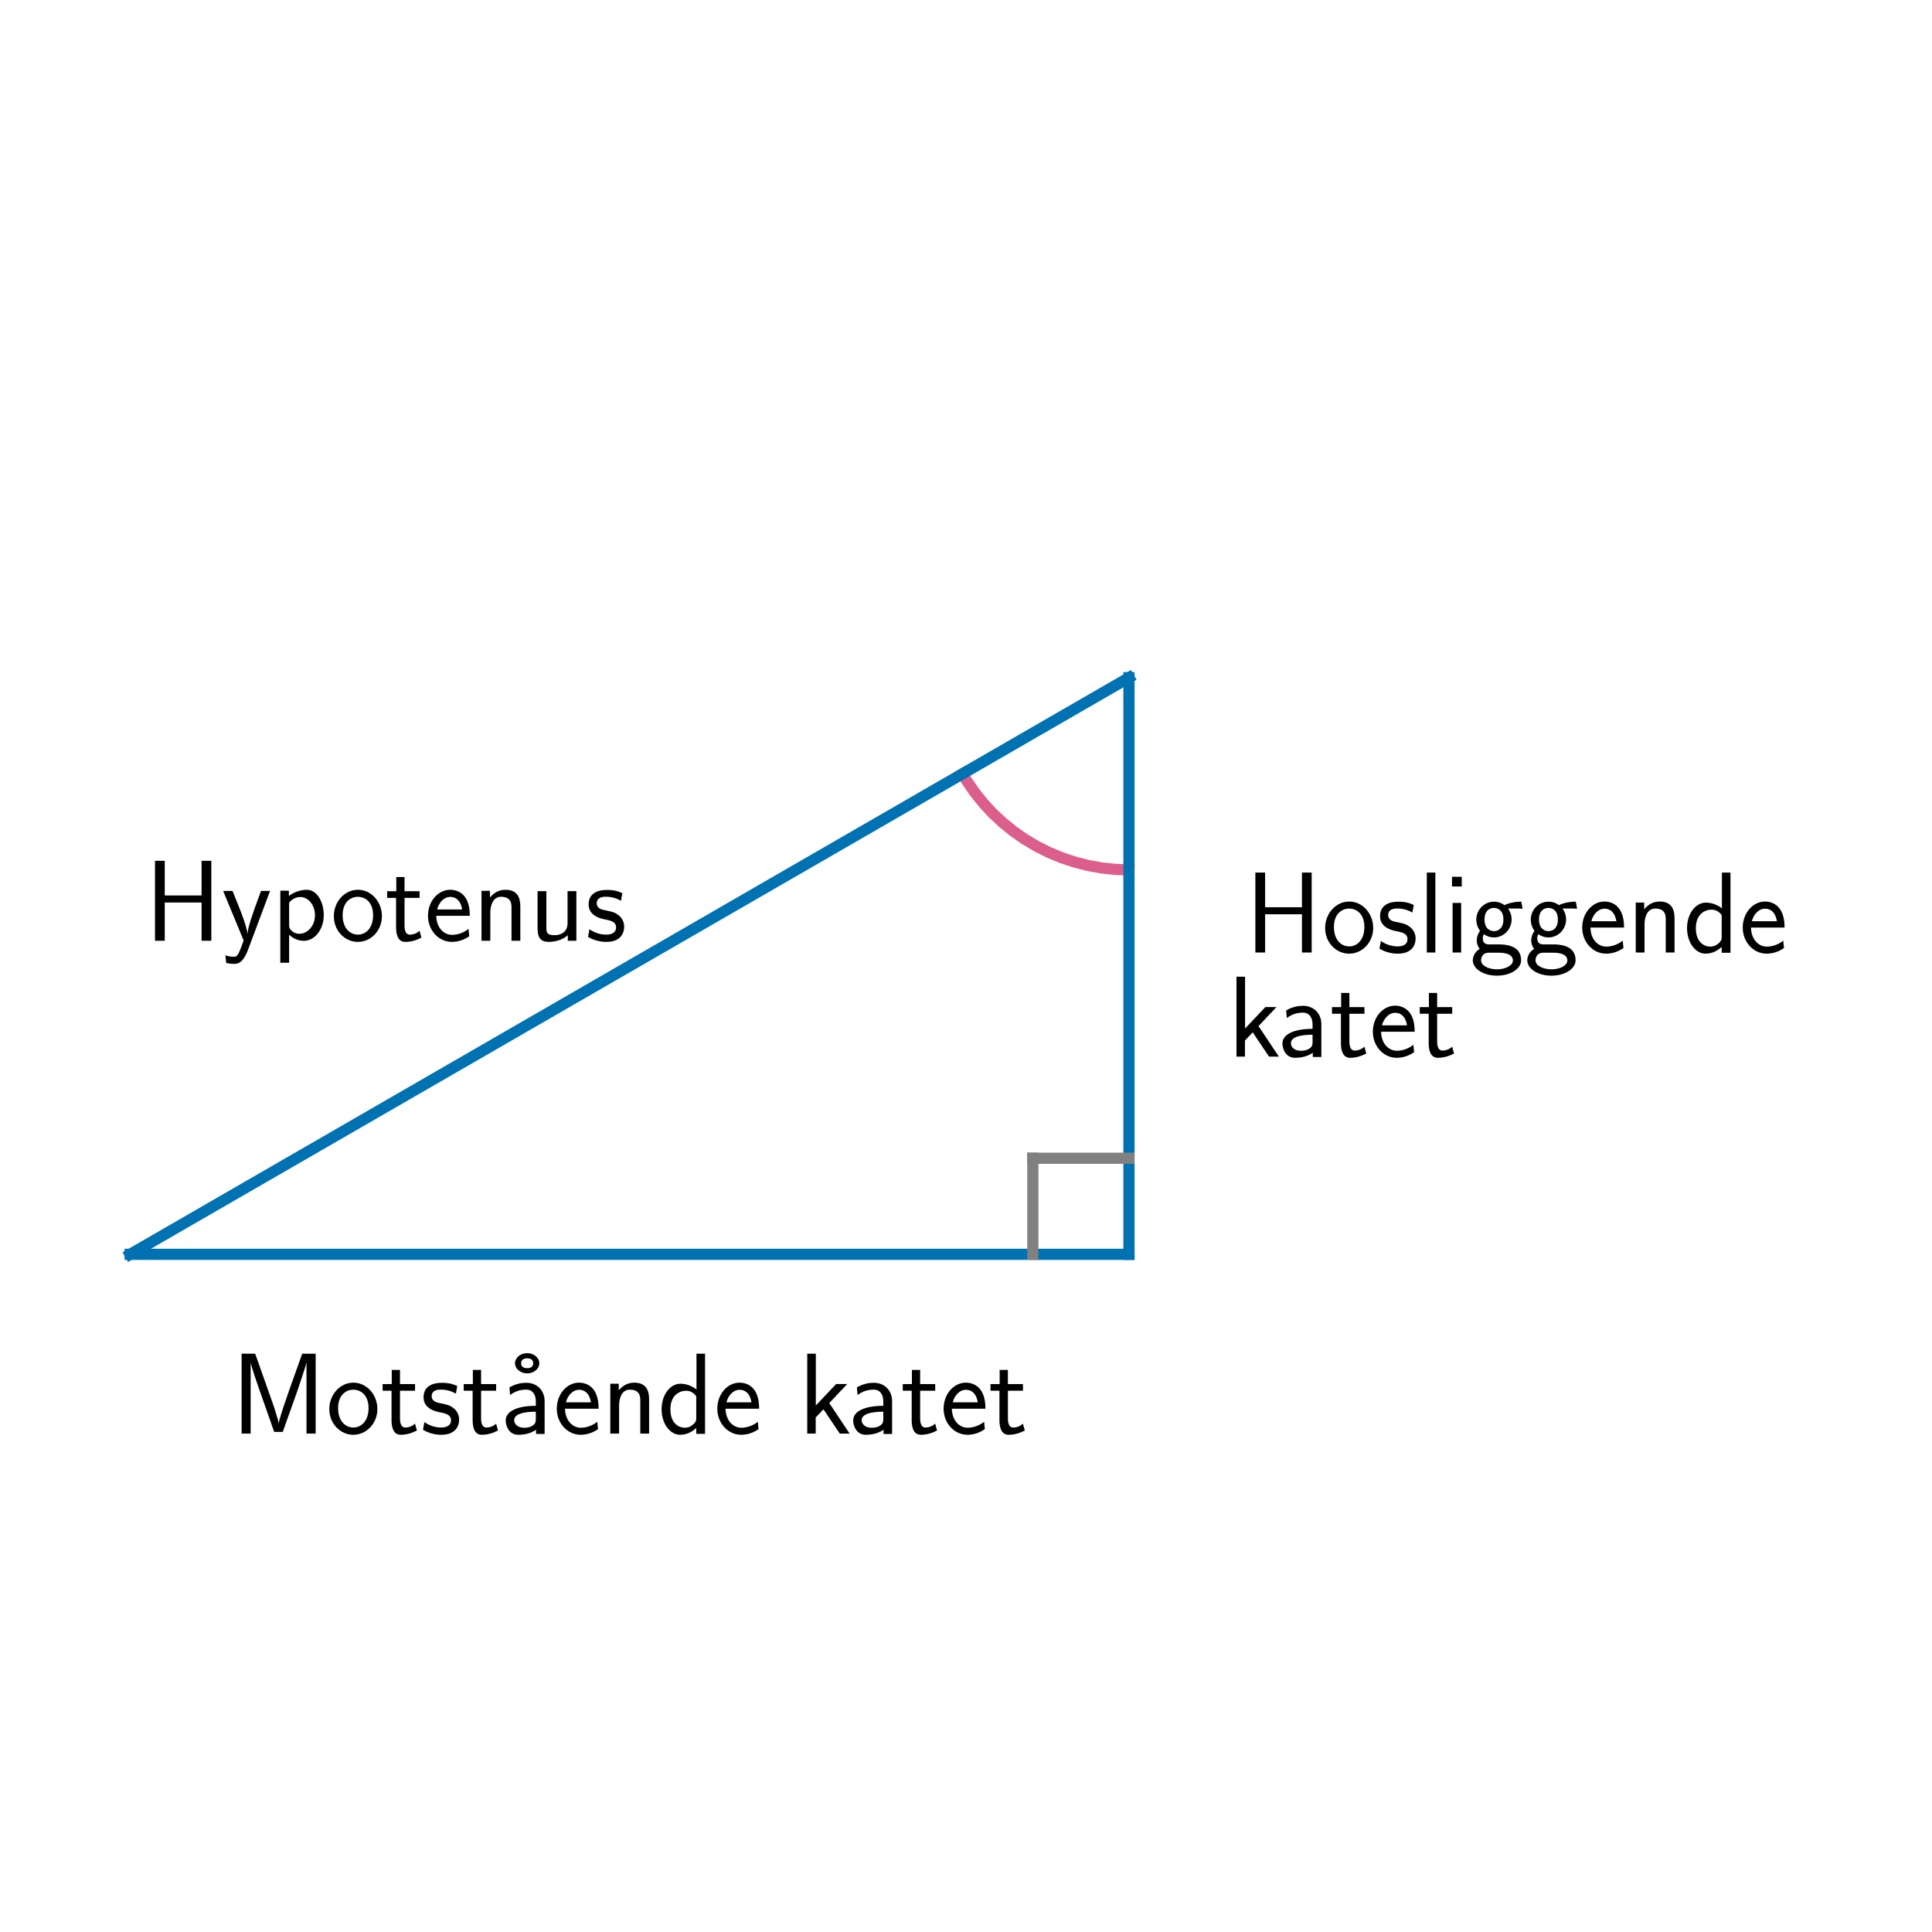
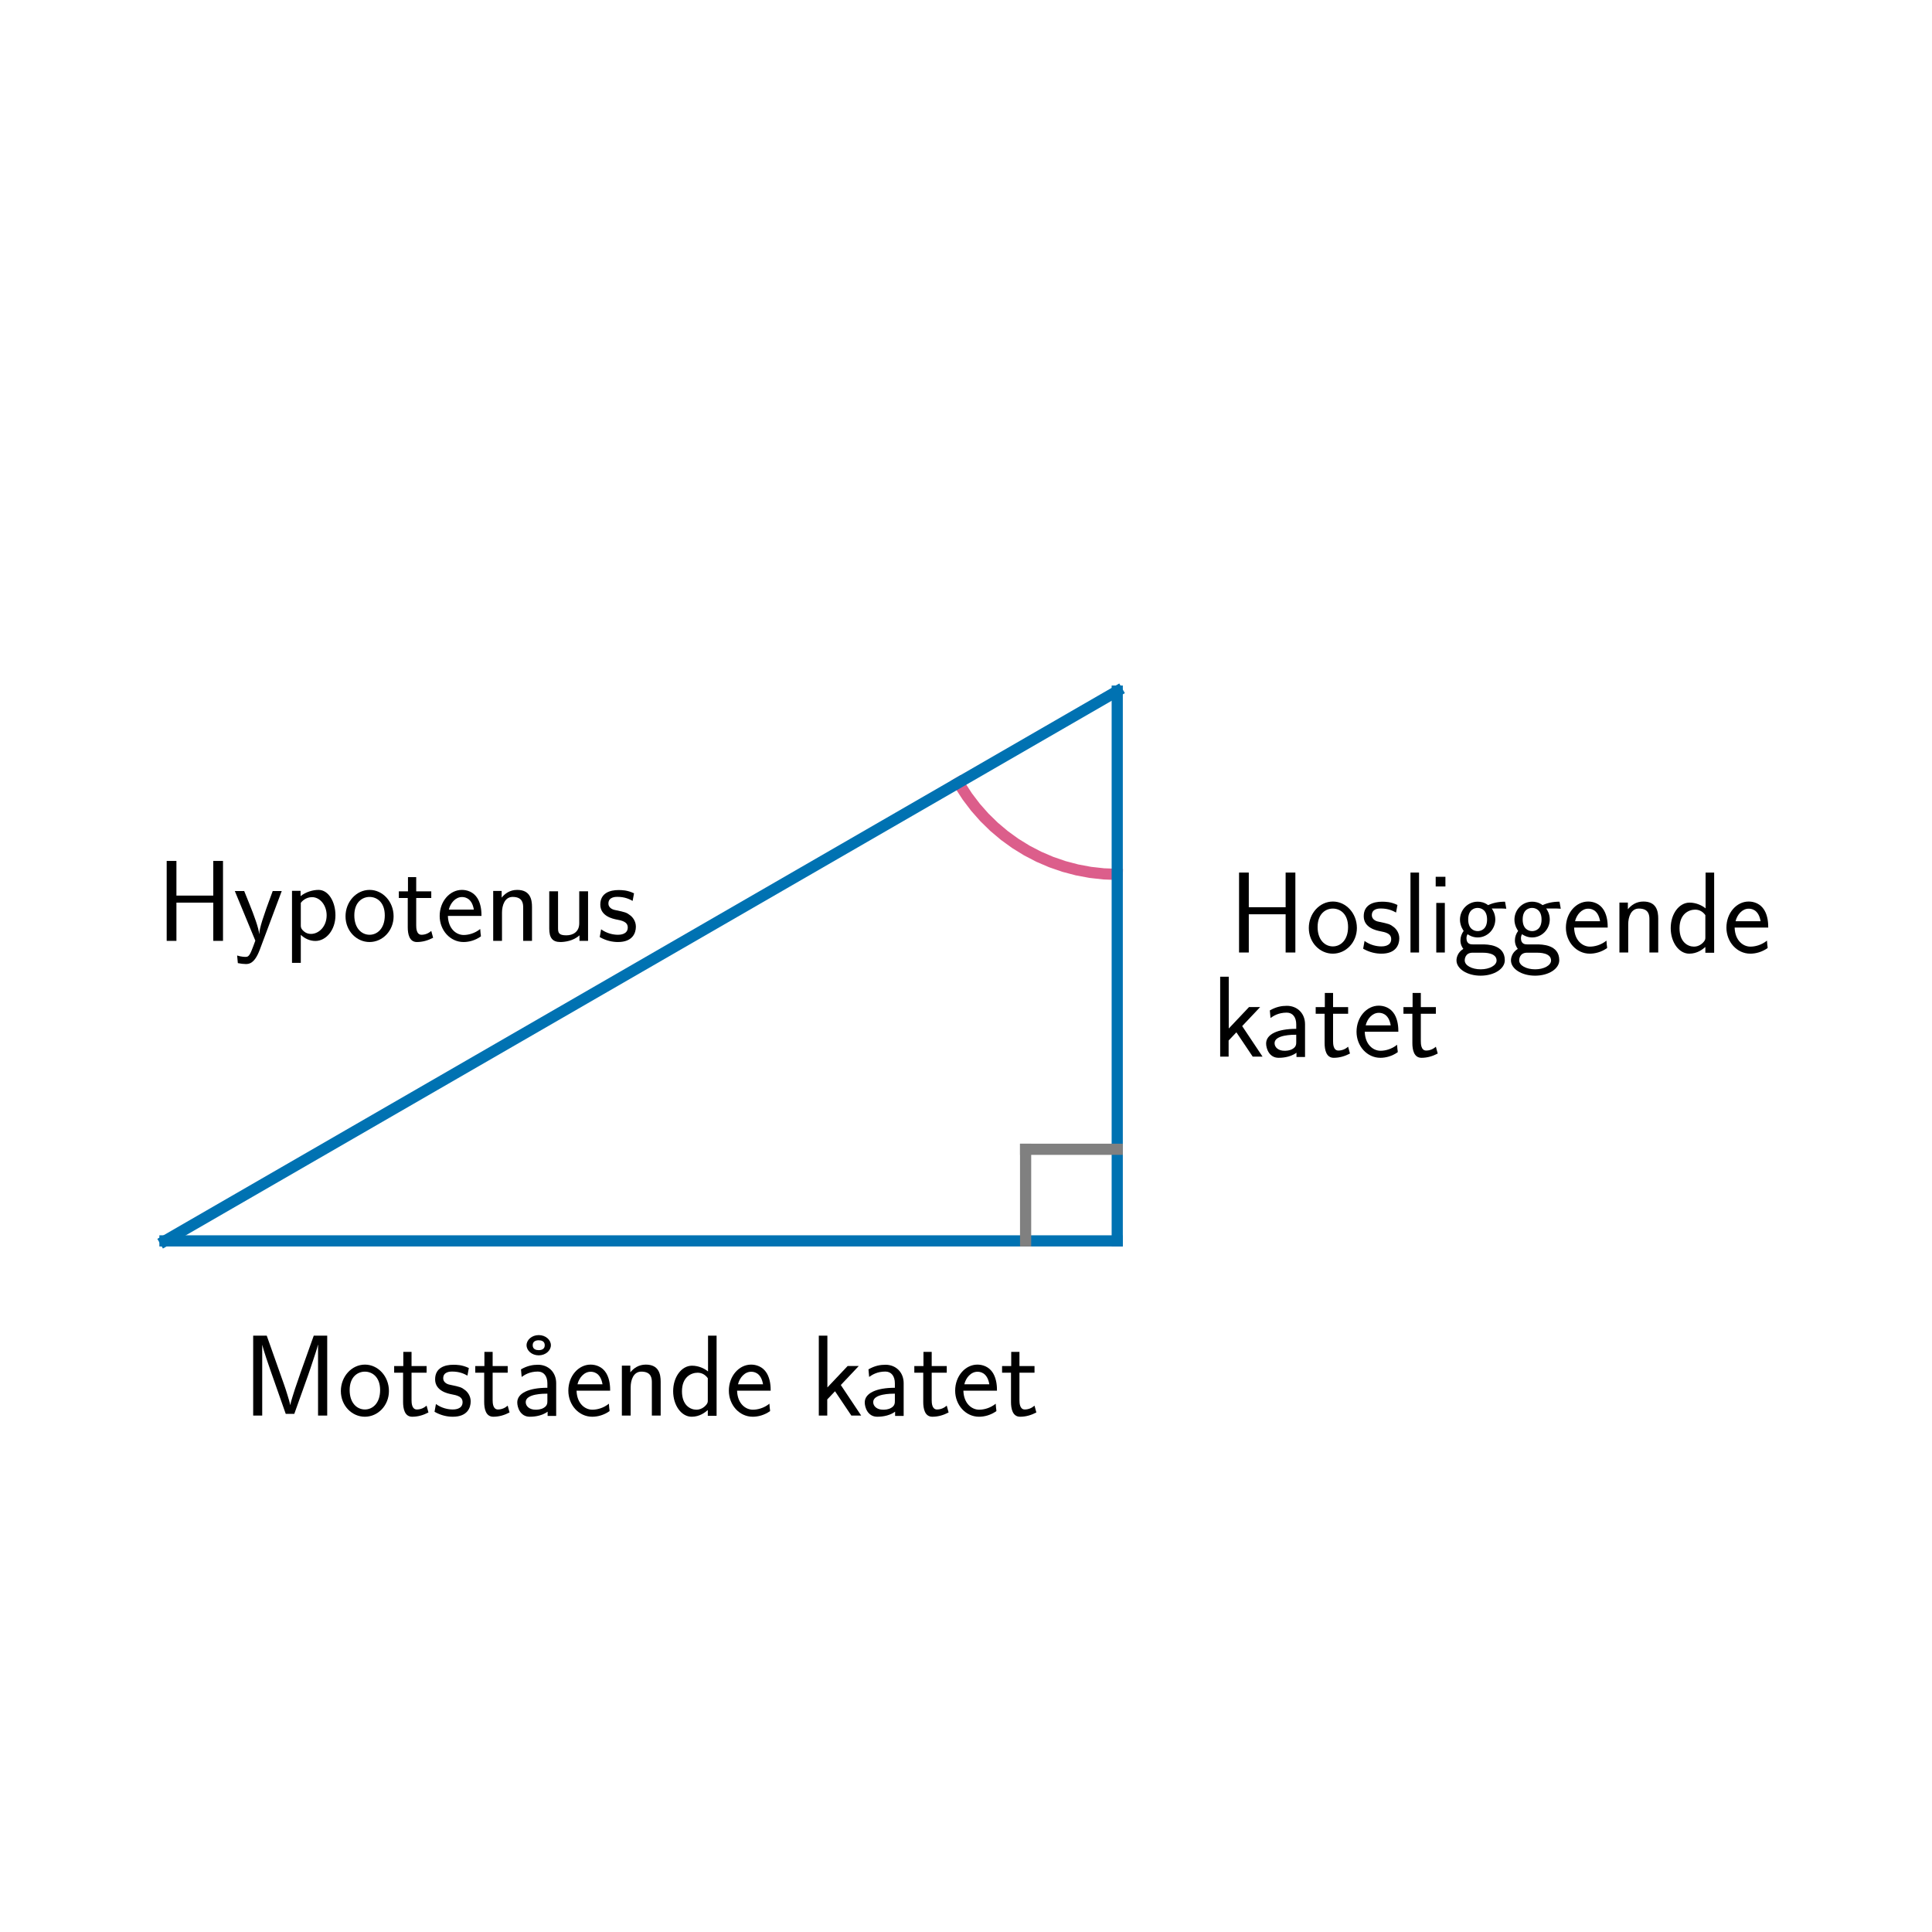
<svg xmlns="http://www.w3.org/2000/svg" xmlns:xlink="http://www.w3.org/1999/xlink" width="432pt" height="432pt" viewBox="0 0 432 432" version="1.1">
  <defs>
    <style type="text/css">*{stroke-linejoin: round; stroke-linecap: butt}</style>
  </defs>
  <g id="figure_1">
    <g id="patch_1">
      <path d="M 0 432  L 432 432  L 432 0  L 0 0  L 0 432  z " style="fill: none" />
    </g>
    <g id="axes_1">
      <g id="line2d_1">
-         <path d="M 252.436 194.509  L 249.358 194.399  L 246.297 194.069  L 243.267 193.52  L 240.284 192.756  L 237.364 191.78  L 234.52 190.598  L 231.769 189.215  L 229.124 187.639  L 226.599 185.877  L 224.206 183.939  L 221.958 181.835  L 219.866 179.575  L 217.942 177.171  L 216.194 174.636  L 215.213 173.019  L 215.213 173.019  " clip-path="url(#pf6e99d4007)" style="fill: none; stroke: #dc5e8b; stroke-width: 2.5; stroke-linecap: square" />
+         <path d="M 249.816 195.511  L 246.799 195.4  L 243.798 195.066  L 240.829 194.513  L 237.91 193.743  L 235.055 192.76  L 232.28 191.569  L 229.6 190.177  L 227.03 188.592  L 224.584 186.821  L 222.275 184.876  L 220.115 182.765  L 218.117 180.501  L 216.291 178.097  L 214.647 175.564  L 214.328 175.022  L 214.328 175.022  " clip-path="url(#p63a9af77a4)" style="fill: none; stroke: #dc5e8b; stroke-width: 2.5; stroke-linecap: square" />
      </g>
      <g id="line2d_2">
-         <path d="M 29.099 280.472  L 252.436 280.472  " clip-path="url(#pf6e99d4007)" style="fill: none; stroke: #0072b2; stroke-width: 2.5; stroke-linecap: square" />
+         <path d="M 36.886 277.468  L 249.816 277.468  " clip-path="url(#p63a9af77a4)" style="fill: none; stroke: #0072b2; stroke-width: 2.5; stroke-linecap: square" />
      </g>
      <g id="line2d_3">
-         <path d="M 29.099 280.472  L 252.436 151.528  " clip-path="url(#pf6e99d4007)" style="fill: none; stroke: #0072b2; stroke-width: 2.5; stroke-linecap: square" />
+         <path d="M 36.886 277.468  L 249.816 154.532  " clip-path="url(#p63a9af77a4)" style="fill: none; stroke: #0072b2; stroke-width: 2.5; stroke-linecap: square" />
      </g>
      <g id="line2d_4">
-         <path d="M 252.436 280.472  L 252.436 151.528  " clip-path="url(#pf6e99d4007)" style="fill: none; stroke: #0072b2; stroke-width: 2.5; stroke-linecap: square" />
+         <path d="M 249.816 277.468  L 249.816 154.532  " clip-path="url(#p63a9af77a4)" style="fill: none; stroke: #0072b2; stroke-width: 2.5; stroke-linecap: square" />
      </g>
      <g id="line2d_5">
-         <path d="M 230.945 280.472  L 230.945 258.981  " clip-path="url(#pf6e99d4007)" style="fill: none; stroke: #808080; stroke-width: 2.5; stroke-linecap: square" />
+         <path d="M 229.327 277.468  L 229.327 256.978  " clip-path="url(#p63a9af77a4)" style="fill: none; stroke: #808080; stroke-width: 2.5; stroke-linecap: square" />
      </g>
      <g id="line2d_6">
-         <path d="M 230.945 258.981  L 252.436 258.981  " clip-path="url(#pf6e99d4007)" style="fill: none; stroke: #808080; stroke-width: 2.5; stroke-linecap: square" />
+         <path d="M 229.327 256.978  L 249.816 256.978  " clip-path="url(#p63a9af77a4)" style="fill: none; stroke: #808080; stroke-width: 2.5; stroke-linecap: square" />
      </g>
      <g id="text_1">
-         <g transform="translate(51.69643 320.5608) scale(0.26 -0.26)">
+         <g transform="translate(54.28051 316.5268) scale(0.26 -0.26)">
          <defs>
            <path id="CMSS17-4d" d="M 3194 2371  L 2886 1473  C 2835 1307 2662 791 2624 587  L 2618 587  C 2598 715 2560 849 2458 1174  C 2400 1365 2336 1562 2272 1741  L 1325 4416  L 576 4416  L 576 0  L 1075 0  L 1075 3900  L 1082 3900  C 1082 3894 1139 3613 1530 2499  L 2374 96  L 2848 96  L 3610 2231  C 3661 2378 3821 2843 3891 3066  C 3955 3257 4115 3728 4154 3913  L 4160 3913  L 4160 0  L 4666 0  L 4666 4416  L 3923 4416  L 3194 2371  z " transform="scale(0.015625)" />
            <path id="CMSS17-6f" d="M 2829 1356  C 2829 2176 2221 2816 1504 2816  C 768 2816 173 2157 173 1356  C 173 544 787 -64 1498 -64  C 2227 -64 2829 563 2829 1356  z M 1504 337  C 1050 337 659 709 659 1408  C 659 2151 1114 2427 1498 2427  C 1914 2427 2342 2126 2342 1408  C 2342 683 1926 337 1504 337  z " transform="scale(0.015625)" />
            <path id="CMSS17-74" d="M 1069 2368  L 1901 2368  L 1901 2737  L 1069 2737  L 1069 3520  L 614 3520  L 614 2737  L 109 2737  L 109 2368  L 602 2368  L 602 749  C 602 384 685 -64 1107 -64  C 1427 -64 1722 25 2003 172  L 1901 548  C 1747 414 1562 337 1363 337  C 1082 337 1069 696 1069 856  L 1069 2368  z " transform="scale(0.015625)" />
            <path id="CMSS17-73" d="M 2061 2627  C 1683 2807 1389 2807 1197 2807  C 742 2807 198 2648 198 2003  C 198 1359 902 1218 1094 1179  C 1389 1122 1715 1058 1715 740  C 1715 337 1254 337 1171 337  C 915 337 563 407 243 638  L 166 210  C 531 0 883 -64 1178 -64  C 1965 -64 2163 416 2163 781  C 2163 1094 1984 1305 1862 1401  C 1651 1568 1574 1587 1050 1696  C 960 1709 646 1779 646 2066  C 646 2432 1050 2432 1139 2432  C 1555 2432 1811 2303 1984 2208  L 2061 2627  z " transform="scale(0.015625)" />
            <path id="CMSS17-17" d="M 2669 3888  C 2669 4180 2381 4446 1997 4446  C 1613 4446 1325 4180 1325 3888  C 1325 3595 1613 3328 1997 3328  C 2381 3328 2669 3595 2669 3888  z M 1997 3615  C 1856 3615 1664 3659 1664 3887  C 1664 4102 1837 4160 1997 4160  C 2138 4160 2330 4115 2330 3887  C 2330 3672 2157 3615 1997 3615  z " transform="scale(0.015625)" />
            <path id="CMSS17-61" d="M 2406 1791  C 2406 2392 1978 2808 1402 2808  C 1120 2808 813 2757 461 2553  L 499 2135  C 659 2248 934 2432 1395 2432  C 1722 2432 1920 2180 1920 1782  L 1920 1536  C 896 1536 256 1238 256 726  C 256 461 416 -64 947 -64  C 1043 -64 1562 -64 1933 217  L 1933 -19  L 2406 -19  L 2406 1791  z M 1920 816  C 1920 701 1920 548 1728 434  C 1562 325 1350 325 1261 325  C 941 325 723 511 723 744  C 723 1211 1722 1211 1920 1211  L 1920 816  z " transform="scale(0.015625)" />
            <path id="CMSS17-65" d="M 2502 1377  C 2502 1590 2490 2003 2285 2345  C 2061 2713 1696 2816 1421 2816  C 755 2816 192 2188 192 1375  C 192 582 774 -64 1510 -64  C 1798 -64 2150 19 2470 248  C 2470 274 2458 414 2451 420  C 2451 433 2432 630 2432 656  C 2125 407 1773 325 1517 325  C 1107 325 666 667 646 1377  L 2502 1377  z M 698 1728  C 781 2084 1062 2421 1421 2421  C 1517 2421 1965 2421 2080 1728  L 698 1728  z " transform="scale(0.015625)" />
            <path id="CMSS17-6e" d="M 2618 1877  C 2618 2283 2522 2816 1798 2816  C 1389 2816 1120 2606 941 2389  L 941 2758  L 474 2758  L 474 0  L 960 0  L 960 1559  C 960 1964 1114 2428 1549 2428  C 2112 2428 2131 2048 2131 1829  L 2131 0  L 2618 0  L 2618 1877  z " transform="scale(0.015625)" />
            <path id="CMSS17-64" d="M 2611 4416  L 2138 4416  L 2138 2438  C 1939 2603 1613 2756 1254 2756  C 672 2756 211 2131 211 1347  C 211 562 666 -64 1235 -64  C 1677 -64 1971 172 2125 306  L 2125 -13  L 2611 -13  L 2611 4416  z M 2125 836  C 2125 747 2125 653 1926 482  C 1798 375 1645 325 1498 325  C 1152 325 698 576 698 1340  C 698 2134 1210 2368 1562 2368  C 1798 2368 1990 2254 2125 2065  L 2125 836  z " transform="scale(0.015625)" />
            <path id="CMSS17-6b" d="M 1696 1688  L 2688 2739  L 2074 2739  L 954 1554  L 954 4416  L 480 4416  L 480 0  L 947 0  L 947 892  L 1376 1344  L 2278 0  L 2822 0  L 1696 1688  z " transform="scale(0.015625)" />
          </defs>
          <use xlink:href="#CMSS17-4d" transform="scale(0.996264)" />
          <use xlink:href="#CMSS17-6f" transform="translate(81.67603 0) scale(0.996264)" />
          <use xlink:href="#CMSS17-74" transform="translate(128.5197 0) scale(0.996264)" />
          <use xlink:href="#CMSS17-73" transform="translate(162.3512 0) scale(0.996264)" />
          <use xlink:href="#CMSS17-74" transform="translate(198.2648 0) scale(0.996264)" />
          <use xlink:href="#CMSS17-17" transform="translate(223.4484 0) scale(0.996264)" />
          <use xlink:href="#CMSS17-61" transform="translate(232.0963 0) scale(0.996264)" />
          <use xlink:href="#CMSS17-65" transform="translate(277.0182 0) scale(0.996264)" />
          <use xlink:href="#CMSS17-6e" transform="translate(318.6571 0) scale(0.996264)" />
          <use xlink:href="#CMSS17-64" transform="translate(366.862 0) scale(0.996264)" />
          <use xlink:href="#CMSS17-65" transform="translate(415.067 0) scale(0.996264)" />
          <use xlink:href="#CMSS17-6b" transform="translate(487.9349 0) scale(0.996264)" />
          <use xlink:href="#CMSS17-61" transform="translate(530.9349 0) scale(0.996264)" />
          <use xlink:href="#CMSS17-74" transform="translate(575.8568 0) scale(0.996264)" />
          <use xlink:href="#CMSS17-65" transform="translate(609.6884 0) scale(0.996264)" />
          <use xlink:href="#CMSS17-74" transform="translate(651.3272 0) scale(0.996264)" />
        </g>
      </g>
      <g id="text_2">
-         <g transform="translate(274.5403 212.9827) scale(0.26 -0.26)">
+         <g transform="translate(270.8911 212.9827) scale(0.26 -0.26)">
          <defs>
            <path id="CMSS17-48" d="M 3674 4416  L 3136 4416  L 3136 2501  L 1101 2501  L 1101 4416  L 563 4416  L 563 0  L 1101 0  L 1101 2112  L 3136 2112  L 3136 0  L 3674 0  L 3674 4416  z " transform="scale(0.015625)" />
            <path id="CMSS17-6c" d="M 947 4416  L 474 4416  L 474 0  L 947 0  L 947 4416  z " transform="scale(0.015625)" />
            <path id="CMSS17-69" d="M 979 4183  L 442 4183  L 442 3648  L 979 3648  L 979 4183  z M 947 2739  L 474 2739  L 474 0  L 947 0  L 947 2739  z " transform="scale(0.015625)" />
            <path id="CMSS17-67" d="M 2848 2808  C 2483 2808 2170 2738 1914 2617  C 1702 2777 1485 2808 1338 2808  C 781 2808 358 2349 358 1814  C 358 1468 550 1207 563 1195  C 448 1035 384 863 384 672  C 384 448 474 289 544 200  C 211 -3 166 -314 166 -435  C 166 -898 749 -1280 1498 -1280  C 2253 -1280 2835 -898 2835 -428  C 2835 448 1856 448 1587 448  L 1069 448  C 973 448 717 448 717 791  C 717 921 774 1004 781 1010  C 877 940 1075 832 1338 832  C 1869 832 2310 1278 2310 1827  C 2310 2132 2170 2355 2112 2432  L 2131 2432  C 2150 2432 2419 2432 2515 2432  C 2720 2432 2739 2429 2918 2419  L 2848 2808  z M 1338 1182  C 1120 1182 813 1315 813 1823  C 813 2375 1165 2464 1331 2464  C 1549 2464 1856 2331 1856 1823  C 1856 1271 1504 1182 1338 1182  z M 1581 -10  C 1734 -10 2381 -10 2381 -442  C 2381 -714 1984 -929 1504 -929  C 1018 -929 621 -720 621 -435  C 621 -403 621 -10 1062 -10  L 1581 -10  z " transform="scale(0.015625)" />
          </defs>
          <use xlink:href="#CMSS17-48" transform="translate(14.94396 0) scale(0.996264)" />
          <use xlink:href="#CMSS17-6f" transform="translate(81.00548 0) scale(0.996264)" />
          <use xlink:href="#CMSS17-73" transform="translate(127.8491 0) scale(0.996264)" />
          <use xlink:href="#CMSS17-6c" transform="translate(163.7626 0) scale(0.996264)" />
          <use xlink:href="#CMSS17-69" transform="translate(185.9434 0) scale(0.996264)" />
          <use xlink:href="#CMSS17-67" transform="translate(208.1241 0) scale(0.996264)" />
          <use xlink:href="#CMSS17-67" transform="translate(254.9677 0) scale(0.996264)" />
          <use xlink:href="#CMSS17-65" transform="translate(301.8113 0) scale(0.996264)" />
          <use xlink:href="#CMSS17-6e" transform="translate(343.4502 0) scale(0.996264)" />
          <use xlink:href="#CMSS17-64" transform="translate(391.6551 0) scale(0.996264)" />
          <use xlink:href="#CMSS17-65" transform="translate(439.86 0) scale(0.996264)" />
          <use xlink:href="#CMSS17-6b" transform="translate(0 -89.55946) scale(0.996264)" />
          <use xlink:href="#CMSS17-61" transform="translate(43.00003 -89.55946) scale(0.996264)" />
          <use xlink:href="#CMSS17-74" transform="translate(87.92196 -89.55946) scale(0.996264)" />
          <use xlink:href="#CMSS17-65" transform="translate(121.7535 -89.55946) scale(0.996264)" />
          <use xlink:href="#CMSS17-74" transform="translate(163.3923 -89.55946) scale(0.996264)" />
        </g>
      </g>
      <g id="text_3">
-         <g transform="translate(32.38124 210.3515) scale(0.26 -0.26)">
+         <g transform="translate(34.99393 210.3799) scale(0.26 -0.26)">
          <defs>
            <path id="CMSS17-79" d="M 2675 2752  L 2176 2752  C 1632 1294 1446 702 1434 383  L 1427 383  C 1408 696 1126 1460 902 2007  L 602 2752  L 83 2752  L 1216 13  C 1146 -178 1043 -465 1011 -529  C 870 -885 774 -885 672 -885  C 646 -885 442 -885 211 -809  L 250 -1229  C 410 -1261 570 -1280 685 -1280  C 845 -1280 1165 -1280 1459 -497  L 2675 2752  z " transform="scale(0.015625)" />
            <path id="CMSS17-70" d="M 966 333  C 1178 129 1466 -5 1773 -5  C 2368 -5 2880 603 2880 1412  C 2880 2159 2496 2816 1946 2816  C 1626 2816 1242 2702 954 2472  L 954 2765  L 480 2765  L 480 -1216  L 966 -1216  L 966 333  z M 966 2100  C 1018 2176 1235 2415 1587 2415  C 2035 2415 2394 1960 2394 1412  C 2394 787 1958 384 1530 384  C 1402 384 1267 415 1139 523  C 966 674 966 768 966 857  L 966 2100  z " transform="scale(0.015625)" />
            <path id="CMSS17-75" d="M 2618 2739  L 2131 2739  L 2131 972  C 2131 498 1786 306 1421 306  C 998 306 960 447 960 709  L 960 2739  L 474 2739  L 474 678  C 474 179 646 -64 1088 -64  C 1306 -64 1798 -13 2144 306  L 2144 0  L 2618 0  L 2618 2739  z " transform="scale(0.015625)" />
          </defs>
          <use xlink:href="#CMSS17-48" transform="scale(0.996264)" />
          <use xlink:href="#CMSS17-79" transform="translate(66.06152 0) scale(0.996264)" />
          <use xlink:href="#CMSS17-70" transform="translate(109.0617 0) scale(0.996264)" />
          <use xlink:href="#CMSS17-6f" transform="translate(159.869 0) scale(0.996264)" />
          <use xlink:href="#CMSS17-74" transform="translate(206.7127 0) scale(0.996264)" />
          <use xlink:href="#CMSS17-65" transform="translate(240.5442 0) scale(0.996264)" />
          <use xlink:href="#CMSS17-6e" transform="translate(282.1831 0) scale(0.996264)" />
          <use xlink:href="#CMSS17-75" transform="translate(330.388 0) scale(0.996264)" />
          <use xlink:href="#CMSS17-73" transform="translate(378.5929 0) scale(0.996264)" />
        </g>
      </g>
    </g>
  </g>
  <defs>
-     <clipPath id="pf6e99d4007">
-       <rect x="10.8" y="89.075" width="370.849" height="253.849" />
+     <clipPath id="p63a9af77a4">
+       <rect x="19.44" y="94.99" width="353.569" height="242.021" />
    </clipPath>
  </defs>
</svg>
